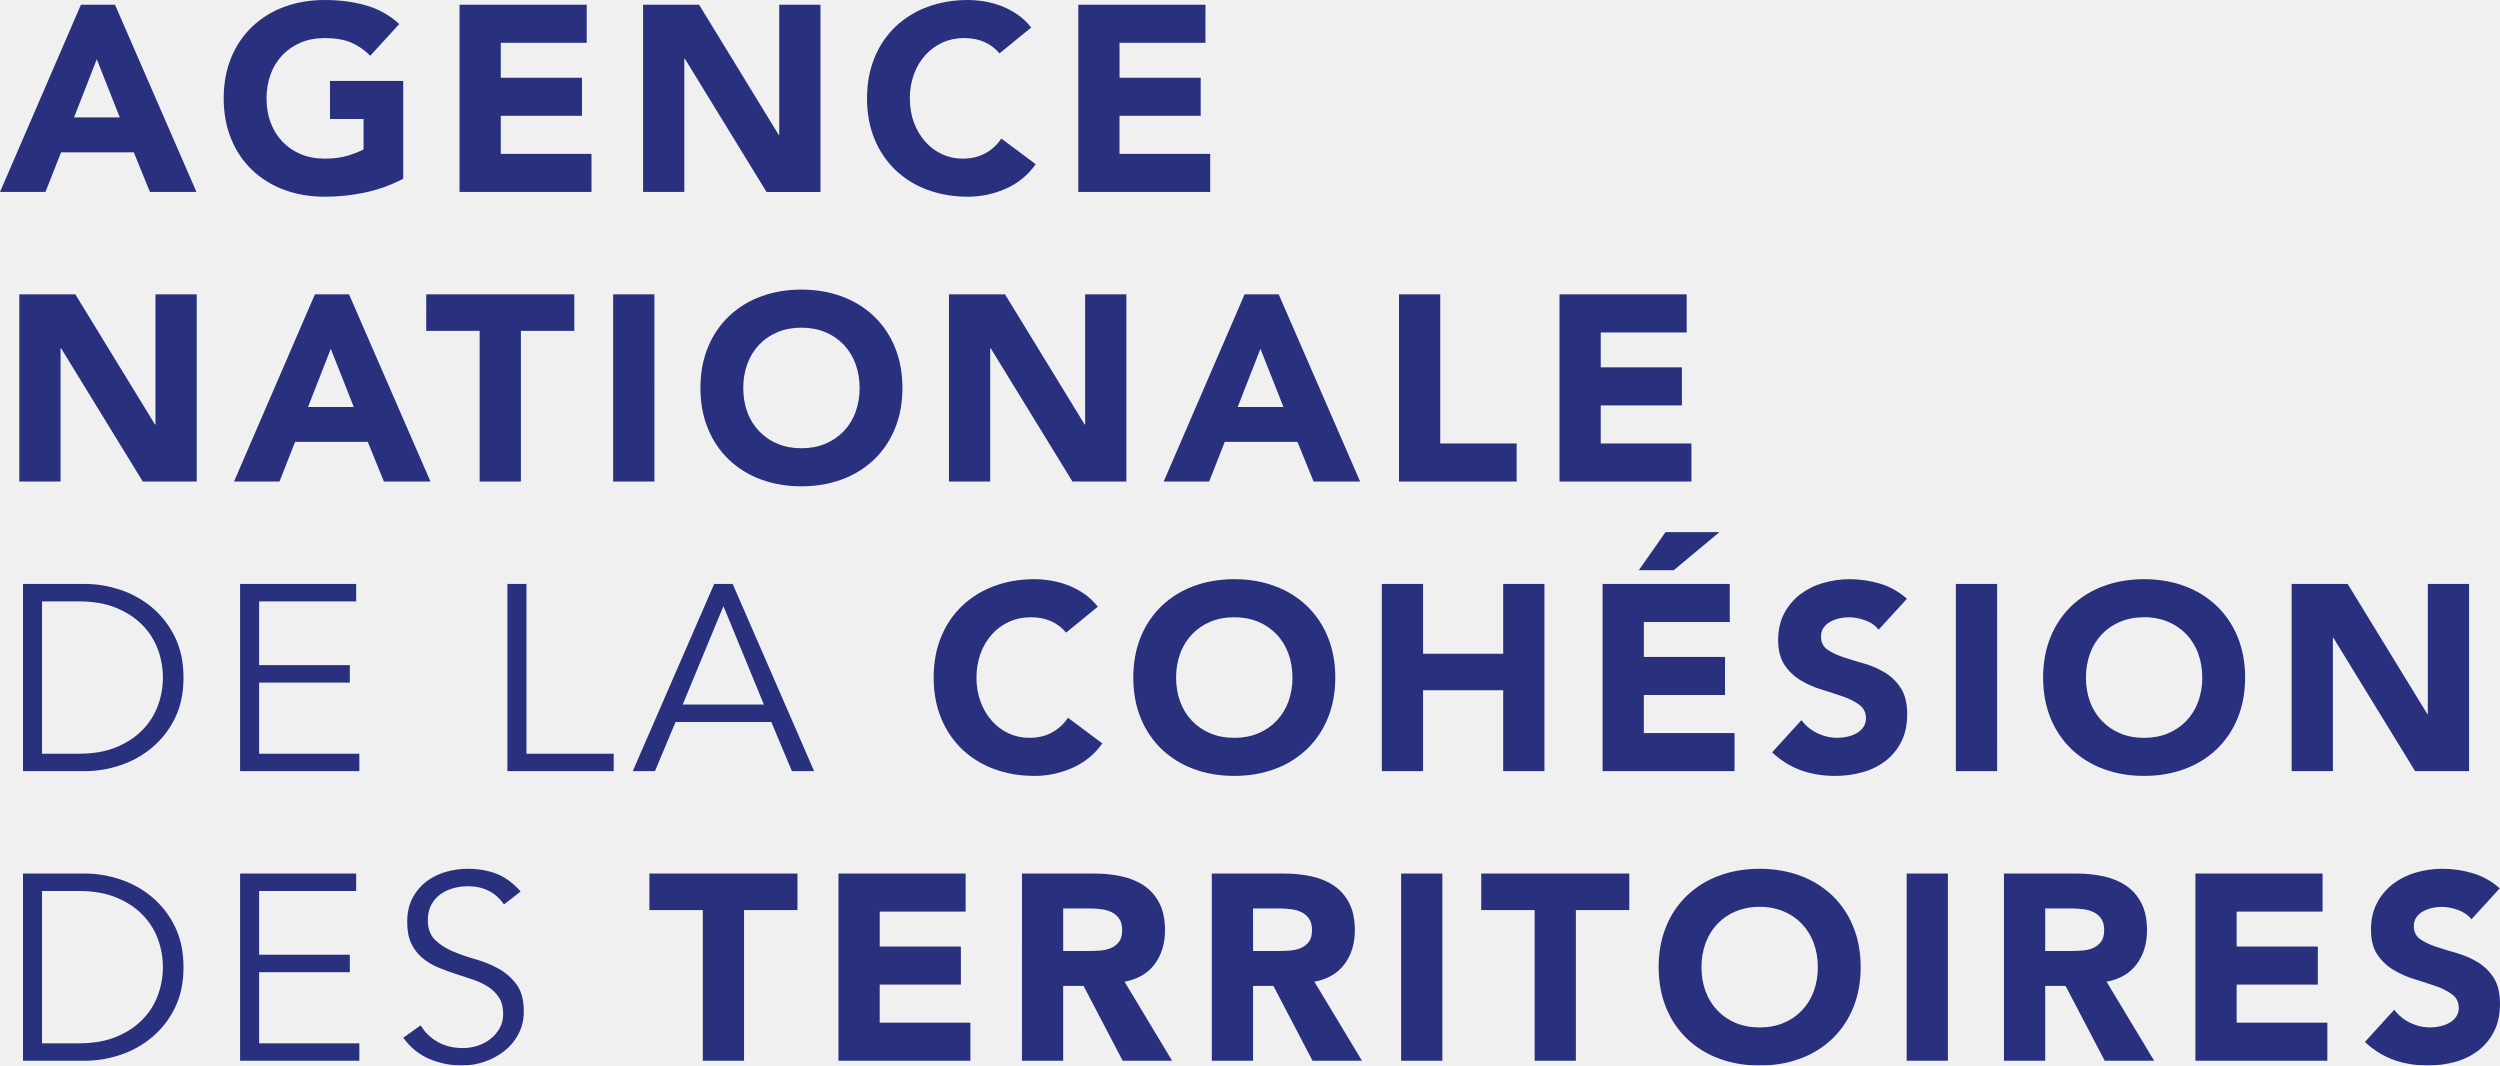
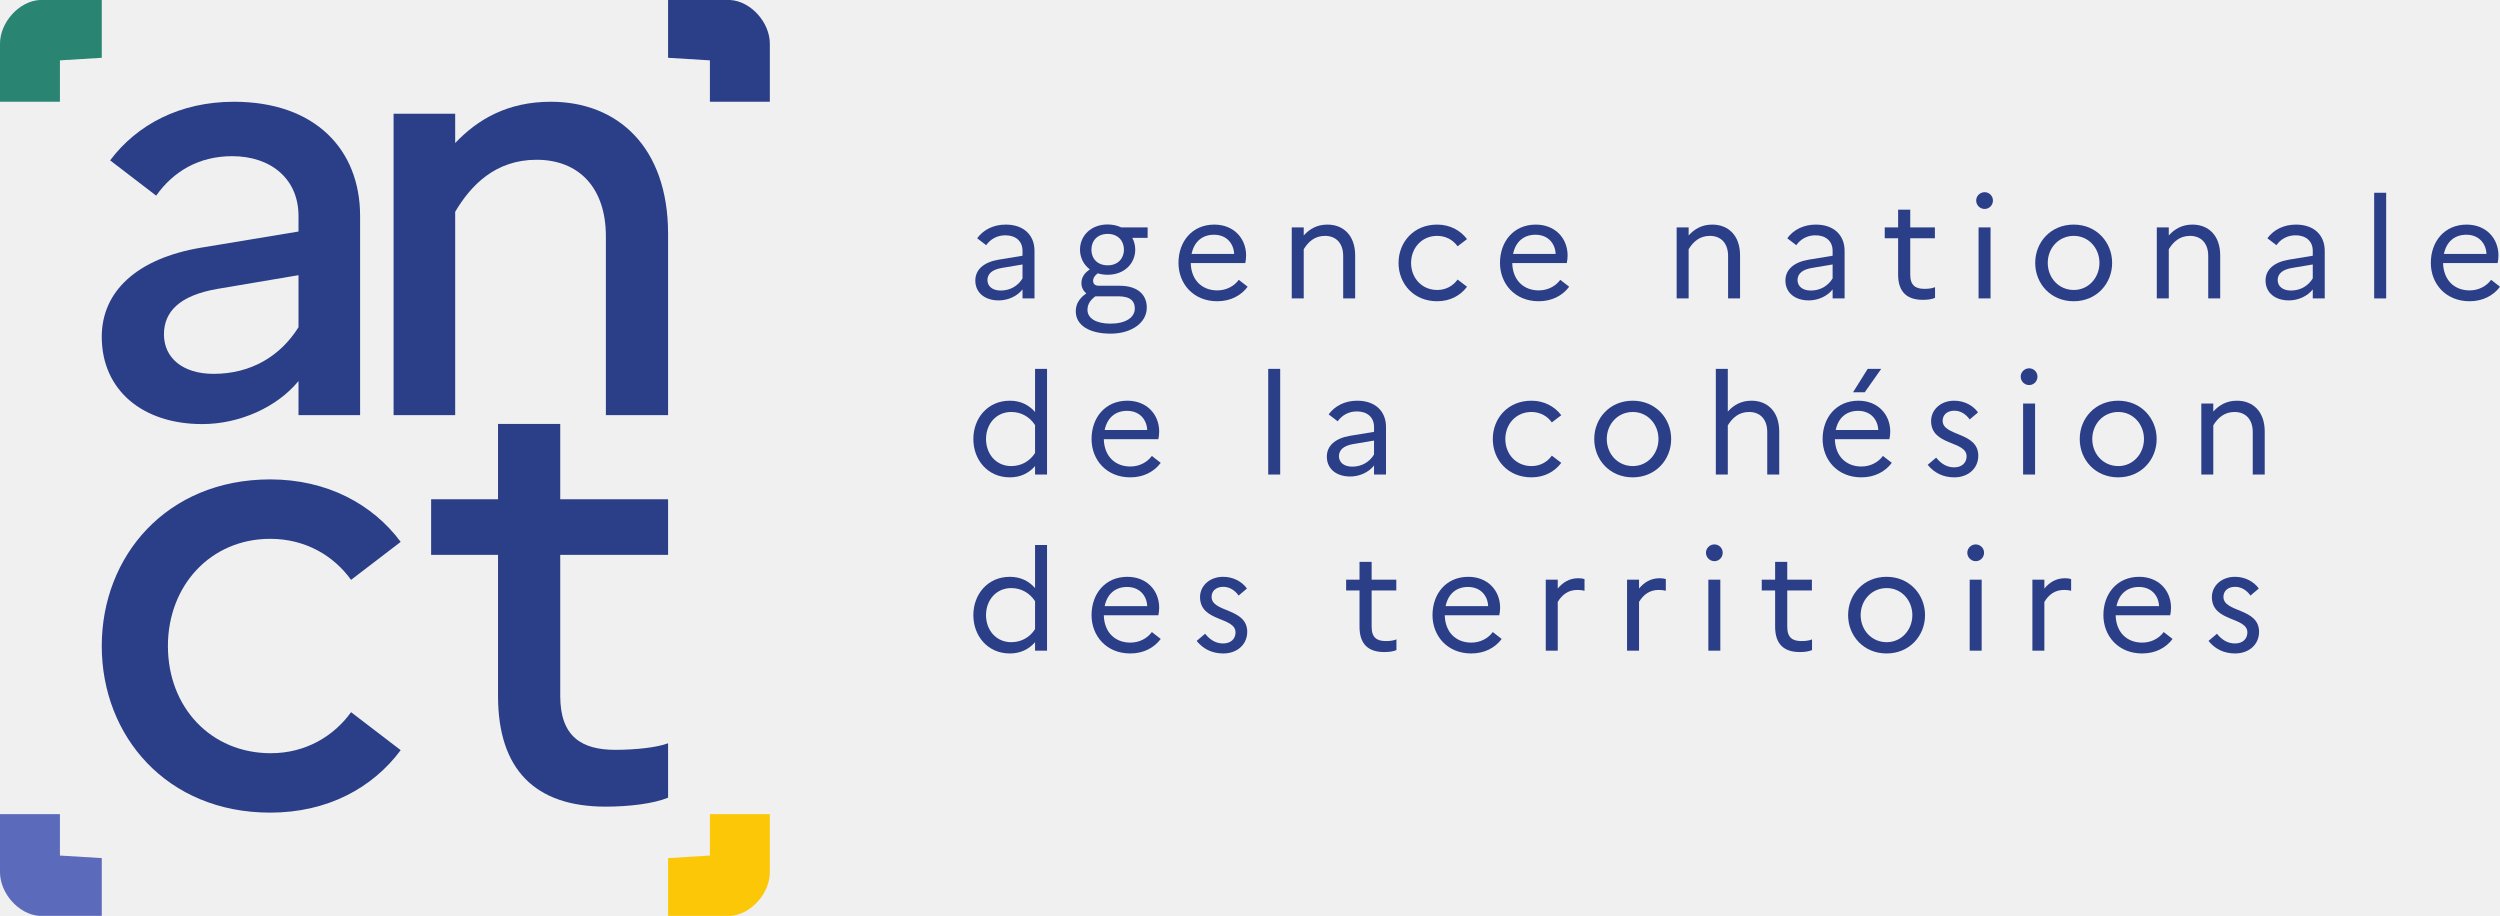
- <svg xmlns="http://www.w3.org/2000/svg" xmlns:xlink="http://www.w3.org/1999/xlink" width="190" height="80.979">
-   <defs>
-     <path id="a" d="M190 81.429V.449H0v80.98z" />
-   </defs>
-   <g fill="none" fill-rule="evenodd">
-     <path d="M6.149.362L0 14.589h3.456l1.186-3.014h5.526l1.226 3.014h3.537L8.741.362zm1.206 4.14l1.748 4.42H5.627z" fill="#29317f" />
-     <g transform="translate(0 -.45)">
-       <path d="M30.645 14.034c-.924.483-1.889.831-2.893 1.045-1.005.215-2.03.322-3.075.322-1.112 0-2.137-.174-3.074-.523a7.042 7.042 0 01-2.432-1.497 6.788 6.788 0 01-1.597-2.361C17.192 10.096 17 9.064 17 7.925c0-1.138.19-2.17.573-3.095a6.795 6.795 0 011.597-2.36A7.05 7.05 0 0121.603.971C22.54.624 23.565.45 24.677.45c1.138 0 2.188.137 3.145.412a6.163 6.163 0 012.522 1.416l-2.21 2.412a4.405 4.405 0 00-1.447-1.005c-.536-.228-1.206-.341-2.01-.341-.67 0-1.276.113-1.819.341a4.095 4.095 0 00-1.396.954 4.195 4.195 0 00-.895 1.458 5.243 5.243 0 00-.31 1.828c0 .67.103 1.283.31 1.84.208.555.506 1.037.895 1.446.388.409.854.727 1.396.955.543.227 1.15.341 1.82.341.682 0 1.272-.077 1.767-.231.496-.154.891-.311 1.186-.472V9.493H25.08V6.599h5.566zM44.592 3.705H38.06v2.653h6.17V9.25h-6.17v2.894h6.893v2.894H34.926V.811h9.666zM59.18 10.699h.04V.81h3.136V15.04h-4.1L52.048 4.911h-.04v10.128h-3.135V.811h4.26zM75.96 4.51a3.074 3.074 0 00-1.135-.865c-.449-.201-.968-.302-1.558-.302a3.92 3.92 0 00-1.637.342 3.925 3.925 0 00-1.306.955 4.452 4.452 0 00-.865 1.456 5.244 5.244 0 00-.311 1.83c0 .67.104 1.282.311 1.838a4.57 4.57 0 00.855 1.447c.361.409.786.727 1.275.954a3.687 3.687 0 001.578.342c.643 0 1.212-.134 1.708-.402a3.4 3.4 0 001.226-1.125l2.613 1.95a5.445 5.445 0 01-2.291 1.868 7.09 7.09 0 01-2.854.603c-1.112 0-2.137-.175-3.075-.523a7.04 7.04 0 01-2.431-1.497 6.778 6.778 0 01-1.597-2.36c-.382-.926-.573-1.957-.573-3.096 0-1.138.19-2.17.573-3.094a6.78 6.78 0 011.597-2.362A7.046 7.046 0 0170.494.973C71.432.624 72.457.45 73.57.45c.402 0 .82.037 1.256.11.435.074.864.191 1.286.352.422.161.827.375 1.216.643.388.268.737.597 1.045.985zM91.614 3.705h-6.53v2.653h6.169V9.25h-6.17v2.894h6.893v2.894H81.95V.811h9.665zM11.776 32.708h.04v-9.887h3.135v14.227h-4.1L4.643 26.92h-.04v10.128H1.467V22.821h4.26zM25.14 26.96l-1.729 4.421h3.476zm-1.207-4.14h2.593l6.19 14.228h-3.538l-1.226-3.014h-5.526l-1.185 3.014h-3.457zM32.394 22.821h11.253v2.773h-4.059v11.454h-3.135V25.594h-4.06z" fill="#29317f" />
-       <mask id="b" fill="#fff">
-         <use xlink:href="#a" width="100%" height="100%" />
-       </mask>
-       <path mask="url(#b)" fill="#29317f" d="M49.736 22.821H46.6v14.227h3.135zM56.488 29.934c0 .67.103 1.283.311 1.84a4.083 4.083 0 002.291 2.401c.542.228 1.149.341 1.819.341.67 0 1.276-.113 1.818-.341a4.079 4.079 0 002.291-2.402 5.221 5.221 0 00.312-1.839c0-.656-.104-1.266-.312-1.828a4.188 4.188 0 00-.894-1.457 4.085 4.085 0 00-1.397-.955c-.542-.227-1.149-.341-1.818-.341-.67 0-1.277.114-1.819.341a4.09 4.09 0 00-1.397.955 4.181 4.181 0 00-.894 1.457 5.242 5.242 0 00-.311 1.828m-3.256 0c0-1.138.19-2.17.573-3.094a6.796 6.796 0 011.597-2.361 7.04 7.04 0 012.432-1.497c.937-.349 1.962-.523 3.075-.523 1.112 0 2.136.174 3.074.523a7.045 7.045 0 012.432 1.497 6.79 6.79 0 011.597 2.36c.382.925.573 1.957.573 3.095 0 1.14-.19 2.17-.573 3.095a6.792 6.792 0 01-1.597 2.362 7.045 7.045 0 01-2.432 1.497c-.938.348-1.962.522-3.074.522-1.113 0-2.138-.174-3.075-.522a7.04 7.04 0 01-2.432-1.497 6.798 6.798 0 01-1.597-2.362c-.382-.924-.573-1.956-.573-3.095M82.43 32.708h.04v-9.887h3.135v14.227h-4.099l-6.21-10.128h-.04v10.128h-3.135V22.821h4.261zM95.794 26.96l-1.729 4.421h3.477zm-1.206-4.14h2.593l6.189 14.228h-3.537l-1.226-3.014h-5.526l-1.186 3.014H88.44zM109.458 34.155h5.808v2.893h-8.942V22.821h3.134zM128.187 25.715h-6.531v2.652h6.17v2.894h-6.17v2.894h6.893v2.893h-10.027V22.821h9.665zM3.195 57.732H6.01c1.085 0 2.026-.164 2.823-.493.797-.328 1.46-.764 1.99-1.306a5.21 5.21 0 001.175-1.849 6.14 6.14 0 00.382-2.14c0-.737-.128-1.45-.382-2.14a5.214 5.214 0 00-1.176-1.85c-.53-.541-1.192-.977-1.99-1.305-.796-.328-1.737-.493-2.822-.493H3.195zM1.748 44.83H6.47c.885 0 1.772.147 2.663.442.891.295 1.695.74 2.412 1.337a6.779 6.779 0 011.738 2.23c.442.892.663 1.926.663 3.105 0 1.193-.22 2.23-.663 3.115a6.803 6.803 0 01-1.738 2.22 7.334 7.334 0 01-2.412 1.336 8.423 8.423 0 01-2.663.443H1.748zM27.31 59.058h-9.063V44.83h8.822v1.326h-7.375V51h6.892v1.327h-6.892v5.406h7.616zM46.641 59.058h-8.078V44.83h1.447v12.902h6.631zM51.886 53.994h6.17l-3.075-7.476zm-2.11 5.063h-1.688l6.19-14.227h1.406l6.19 14.227h-1.688l-1.568-3.737h-7.274zM81.024 48.528a3.073 3.073 0 00-1.135-.864c-.449-.201-.968-.302-1.557-.302-.59 0-1.136.114-1.638.342a3.918 3.918 0 00-1.306.955 4.434 4.434 0 00-.864 1.456 5.244 5.244 0 00-.312 1.829c0 .67.104 1.283.312 1.839.207.556.492 1.038.854 1.447.361.408.786.727 1.276.954a3.685 3.685 0 001.577.341c.643 0 1.213-.133 1.708-.401a3.394 3.394 0 001.226-1.125l2.612 1.949a5.432 5.432 0 01-2.29 1.868 7.088 7.088 0 01-2.854.603c-1.112 0-2.137-.174-3.075-.522a7.033 7.033 0 01-2.431-1.497 6.78 6.78 0 01-1.598-2.361c-.382-.925-.573-1.956-.573-3.095 0-1.139.191-2.17.573-3.095a6.79 6.79 0 011.598-2.36 7.04 7.04 0 012.431-1.498c.938-.349 1.963-.523 3.075-.523.402 0 .82.038 1.256.111.435.074.864.191 1.286.352.422.16.827.375 1.216.643.388.268.737.596 1.044.984zM89.384 51.944c0 .67.104 1.283.312 1.839a4.2 4.2 0 00.894 1.447c.388.408.854.727 1.396.954.543.228 1.149.342 1.819.342.67 0 1.276-.114 1.819-.342a4.071 4.071 0 001.396-.954c.389-.409.687-.891.895-1.447a5.221 5.221 0 00.311-1.84c0-.655-.104-1.265-.311-1.828a4.188 4.188 0 00-.895-1.456 4.079 4.079 0 00-1.396-.955c-.543-.228-1.15-.342-1.819-.342-.67 0-1.276.114-1.819.342a4.083 4.083 0 00-1.396.955 4.181 4.181 0 00-.894 1.456 5.244 5.244 0 00-.312 1.829m-3.255 0c0-1.139.19-2.17.572-3.095a6.8 6.8 0 011.598-2.36 7.04 7.04 0 012.431-1.498c.938-.349 1.963-.523 3.075-.523s2.137.174 3.075.523a7.045 7.045 0 012.431 1.497 6.794 6.794 0 011.598 2.361c.382.925.573 1.956.573 3.095 0 1.139-.191 2.17-.573 3.095A6.79 6.79 0 0199.31 57.4a7.045 7.045 0 01-2.431 1.497c-.938.348-1.963.522-3.075.522s-2.137-.174-3.075-.522A7.04 7.04 0 0188.3 57.4a6.796 6.796 0 01-1.598-2.361c-.382-.925-.572-1.956-.572-3.095M108.153 50.136h6.089V44.83h3.135v14.227h-3.135v-6.149h-6.09v6.15h-3.134V44.83h3.135zM126.58 40.891h4.099l-3.476 2.894h-2.653zm-4.783 3.939h9.666v2.894h-6.53v2.653h6.168v2.894h-6.169v2.893h6.893v2.894h-10.028zM142.776 48.307a2.236 2.236 0 00-1.034-.714 3.716 3.716 0 00-1.236-.23 3.22 3.22 0 00-.703.08c-.241.054-.47.137-.684.25a1.487 1.487 0 00-.522.453c-.134.188-.201.415-.201.683 0 .429.161.757.482.985.322.228.727.422 1.216.583.489.16 1.015.321 1.578.482.562.16 1.088.389 1.577.683.489.295.894.69 1.216 1.186.321.496.482 1.159.482 1.99 0 .79-.148 1.48-.442 2.07a4.206 4.206 0 01-1.196 1.466 5.079 5.079 0 01-1.748.864 7.693 7.693 0 01-2.1.281c-.924 0-1.782-.14-2.572-.421-.79-.282-1.528-.737-2.21-1.367l2.23-2.452c.321.43.727.76 1.216.995a3.423 3.423 0 002.291.26c.26-.059.495-.15.703-.27a1.52 1.52 0 00.502-.462c.127-.187.191-.409.191-.663 0-.43-.164-.767-.492-1.015-.329-.248-.74-.459-1.236-.633a39.178 39.178 0 00-1.608-.523 7.212 7.212 0 01-1.607-.703A3.874 3.874 0 01135.633 51c-.328-.481-.493-1.118-.493-1.909 0-.763.151-1.433.453-2.01a4.37 4.37 0 011.205-1.446 5.248 5.248 0 011.739-.874 7.123 7.123 0 012.029-.292c.804 0 1.58.114 2.331.342.75.228 1.427.61 2.03 1.146zM151.78 44.83h-3.136v14.228h3.135zM158.531 51.944c0 .67.104 1.283.311 1.839a4.2 4.2 0 00.895 1.447 4.07 4.07 0 001.396.954c.543.228 1.149.342 1.819.342.67 0 1.276-.114 1.82-.342a4.074 4.074 0 001.395-.954c.389-.409.687-.891.894-1.447a5.21 5.21 0 00.312-1.84c0-.655-.104-1.265-.312-1.828a4.18 4.18 0 00-.894-1.456 4.081 4.081 0 00-1.396-.955 4.665 4.665 0 00-1.82-.342c-.67 0-1.275.114-1.818.342a4.077 4.077 0 00-1.396.955 4.182 4.182 0 00-.895 1.456 5.243 5.243 0 00-.31 1.829m-3.256 0c0-1.139.19-2.17.572-3.095a6.788 6.788 0 011.598-2.36 7.031 7.031 0 012.431-1.498c.938-.349 1.963-.523 3.075-.523s2.137.174 3.075.523a7.045 7.045 0 012.431 1.497 6.794 6.794 0 011.598 2.361c.381.925.572 1.956.572 3.095 0 1.139-.19 2.17-.572 3.095a6.79 6.79 0 01-1.598 2.361 7.045 7.045 0 01-2.431 1.497c-.938.348-1.963.522-3.075.522s-2.137-.174-3.075-.522a7.031 7.031 0 01-2.431-1.497 6.783 6.783 0 01-1.598-2.361c-.382-.925-.572-1.956-.572-3.095M184.474 54.717h.04V44.83h3.135v14.227h-4.1l-6.21-10.128h-.04v10.128h-3.134V44.83h4.26zM3.195 79.741H6.01c1.085 0 2.026-.164 2.823-.493.797-.327 1.46-.763 1.99-1.306a5.21 5.21 0 001.175-1.849 6.14 6.14 0 00.382-2.14 6.14 6.14 0 00-.382-2.14 5.214 5.214 0 00-1.176-1.849c-.53-.542-1.192-.977-1.99-1.306-.796-.328-1.737-.492-2.822-.492H3.195zM1.748 66.84H6.47c.885 0 1.772.147 2.663.441.891.296 1.695.741 2.412 1.337a6.779 6.779 0 011.738 2.23c.442.892.663 1.927.663 3.105 0 1.193-.22 2.23-.663 3.115a6.803 6.803 0 01-1.738 2.22 7.334 7.334 0 01-2.412 1.337 8.423 8.423 0 01-2.663.442H1.748zM27.31 81.067h-9.063V66.84h8.822v1.326h-7.375v4.843h6.892v1.326h-6.892v5.406h7.616zM38.302 69.19c-.63-.924-1.548-1.386-2.753-1.386-.376 0-.744.05-1.106.151a3.04 3.04 0 00-.974.462c-.288.208-.52.476-.694.804-.174.328-.261.713-.261 1.155 0 .643.18 1.143.543 1.497.361.355.81.647 1.346.875a14.87 14.87 0 001.759.612 8.11 8.11 0 011.758.724c.535.301.984.7 1.346 1.195.362.497.543 1.173.543 2.03 0 .643-.138 1.223-.412 1.739a4 4 0 01-1.085 1.296 5.083 5.083 0 01-1.508.803 5.219 5.219 0 01-1.678.281 6.36 6.36 0 01-2.481-.491c-.784-.329-1.45-.868-2-1.618l1.327-.945c.307.523.734.942 1.281 1.256.548.315 1.196.473 1.943.473.36 0 .722-.057 1.082-.172.36-.113.684-.28.972-.502.287-.22.524-.492.711-.813.187-.322.28-.69.28-1.106 0-.495-.104-.907-.31-1.236a2.687 2.687 0 00-.825-.823 5.181 5.181 0 00-1.165-.553 80.52 80.52 0 00-1.347-.442 14.58 14.58 0 01-1.346-.503 4.61 4.61 0 01-1.166-.713 3.207 3.207 0 01-.824-1.085c-.208-.435-.311-.981-.311-1.638 0-.683.13-1.28.391-1.789.262-.509.61-.93 1.045-1.265a4.432 4.432 0 011.478-.744 5.952 5.952 0 011.688-.241c.803 0 1.533.127 2.19.381.656.256 1.266.704 1.829 1.347zM49.354 66.84h11.254v2.773h-4.06v11.454h-3.135V69.613h-4.059zM73.388 69.733h-6.53v2.653h6.169v2.894h-6.17v2.893h6.893v2.894H63.722V66.84h9.666zM80.803 72.727h1.849c.281 0 .58-.01.894-.03.315-.02.6-.08.854-.18.255-.101.466-.258.633-.473.167-.214.252-.516.252-.904 0-.362-.075-.65-.222-.864a1.48 1.48 0 00-.562-.493 2.508 2.508 0 00-.784-.23 6.421 6.421 0 00-.864-.06h-2.05zm-3.135-5.887h5.507c.723 0 1.41.07 2.06.21.649.141 1.218.376 1.708.704.488.328.877.77 1.165 1.326.288.556.432 1.25.432 2.08 0 1.005-.261 1.859-.784 2.562-.522.704-1.286 1.15-2.29 1.337l3.616 6.008h-3.757L82.35 75.38h-1.548v5.687h-3.135zM95.232 72.727h1.848c.282 0 .58-.01.894-.03.315-.02.6-.08.855-.18.254-.101.465-.258.633-.473.167-.214.251-.516.251-.904 0-.362-.074-.65-.221-.864a1.48 1.48 0 00-.563-.493 2.508 2.508 0 00-.784-.23 6.421 6.421 0 00-.864-.06h-2.05zm-3.135-5.887h5.506c.723 0 1.41.07 2.06.21.65.141 1.219.376 1.708.704.488.328.877.77 1.165 1.326.288.556.432 1.25.432 2.08 0 1.005-.26 1.859-.784 2.562-.522.704-1.286 1.15-2.29 1.337l3.617 6.008h-3.758l-2.974-5.687h-1.547v5.687h-3.135zM109.62 66.84h-3.135v14.227h3.135zM112.574 66.84h11.253v2.773h-4.06v11.454h-3.134V69.613h-4.06zM129.313 73.953c0 .67.103 1.283.311 1.839.207.556.505 1.038.894 1.447a4.07 4.07 0 001.397.954c.542.229 1.148.342 1.819.342.67 0 1.275-.113 1.819-.342a4.075 4.075 0 001.396-.954c.388-.409.687-.89.894-1.447a5.21 5.21 0 00.312-1.839 5.23 5.23 0 00-.312-1.828 4.182 4.182 0 00-.894-1.457 4.08 4.08 0 00-1.396-.955 4.664 4.664 0 00-1.82-.341 4.66 4.66 0 00-1.818.341 4.076 4.076 0 00-1.397.955 4.176 4.176 0 00-.894 1.457 5.23 5.23 0 00-.311 1.828m-3.256 0c0-1.138.191-2.17.573-3.095a6.788 6.788 0 011.597-2.36A7.043 7.043 0 01130.66 67c.938-.348 1.962-.522 3.075-.522 1.112 0 2.136.174 3.074.522a7.052 7.052 0 012.432 1.497 6.794 6.794 0 011.597 2.361c.382.925.573 1.957.573 3.095 0 1.14-.191 2.17-.573 3.095a6.79 6.79 0 01-1.597 2.361 7.038 7.038 0 01-2.432 1.497c-.938.348-1.962.523-3.074.523-1.113 0-2.137-.175-3.075-.523a7.029 7.029 0 01-2.432-1.497 6.783 6.783 0 01-1.597-2.36c-.382-.926-.573-1.956-.573-3.096M148.041 66.84h-3.134v14.227h3.134zM155.436 72.727h1.85c.28 0 .578-.01.893-.03.315-.02.6-.08.854-.18.255-.101.466-.258.633-.473.167-.214.252-.516.252-.904 0-.362-.074-.65-.221-.864a1.484 1.484 0 00-.564-.493 2.505 2.505 0 00-.783-.23 6.425 6.425 0 00-.864-.06h-2.05zm-3.135-5.887h5.506c.724 0 1.41.07 2.06.21.65.141 1.22.376 1.708.704.489.328.877.77 1.166 1.326.288.556.432 1.25.432 2.08 0 1.005-.261 1.859-.783 2.562-.524.704-1.287 1.15-2.291 1.337l3.616 6.008h-3.757l-2.975-5.687h-1.547v5.687h-3.135zM176.516 69.733h-6.53v2.653h6.168v2.894h-6.169v2.893h6.893v2.894h-10.027V66.84h9.665zM187.83 70.316c-.255-.321-.6-.559-1.036-.714a3.724 3.724 0 00-1.235-.23c-.228 0-.462.026-.704.08-.24.054-.469.137-.682.25a1.485 1.485 0 00-.523.454c-.134.187-.2.415-.2.682 0 .43.16.758.481.986.322.227.727.421 1.216.582.489.161 1.015.321 1.577.482a6.52 6.52 0 011.578.683c.489.295.894.69 1.216 1.186.321.496.482 1.159.482 1.99 0 .79-.147 1.48-.442 2.07a4.201 4.201 0 01-1.196 1.467 5.085 5.085 0 01-1.748.863 7.7 7.7 0 01-2.1.281c-.924 0-1.782-.14-2.572-.422-.79-.28-1.528-.736-2.21-1.366l2.23-2.451c.322.428.727.76 1.216.995a3.426 3.426 0 002.291.26c.26-.06.495-.15.703-.27.207-.121.375-.275.502-.463a1.15 1.15 0 00.191-.663c0-.429-.164-.767-.492-1.015a4.538 4.538 0 00-1.236-.633 39.412 39.412 0 00-1.607-.522 7.216 7.216 0 01-1.608-.703 3.877 3.877 0 01-1.236-1.166c-.329-.483-.492-1.119-.492-1.91 0-.763.15-1.433.452-2.01a4.36 4.36 0 011.205-1.446 5.258 5.258 0 011.739-.874 7.128 7.128 0 012.029-.292 7.97 7.97 0 012.331.343c.75.227 1.427.61 2.03 1.145z" />
+ <svg xmlns="http://www.w3.org/2000/svg" version="1.1" id="svg18" width="497.46" height="182.249" viewBox="0 0 497.46 182.249">
+   <defs id="defs22" />
+   <g id="g26" transform="matrix(1.333333,0,0,-1.333333,-261.2493,598.7786)">
+     <path d="m 98.923,0 c 0.006,0.003 0.011,0.007 0.017,0.009 C 99,0.037 99.053,0.075 99.103,0.117 99.095,0.118 99.09,0.12 99.084,0.122 99.028,0.085 98.977,0.044 98.923,0" style="fill:#2a3373;fill-opacity:1;fill-rule:nonzero;stroke:none;stroke-width:0.1" id="path34" />
+     <g id="g546">
+       <path d="m 227.813,393.291 c 5.622,0 9.995,2.677 12.673,6.961 v 7.765 l -12.138,-2.053 c -5.623,-0.982 -7.943,-3.391 -7.943,-6.783 0,-3.481 2.767,-5.89 7.408,-5.89 z m -16.69,5.533 c 0,6.783 5.266,11.692 14.815,13.298 l 14.548,2.41 v 2.32 c 0,5.533 -4.106,8.925 -9.907,8.925 -4.909,0 -8.746,-2.231 -11.334,-5.891 l -6.872,5.266 c 4.016,5.355 10.442,8.746 18.474,8.746 12.137,0 18.831,-7.14 18.831,-17.046 v -29.719 h -9.192 v 5.087 c -3.213,-3.927 -8.836,-6.425 -14.369,-6.425 -8.925,0 -14.994,5.087 -14.994,13.029" style="fill:#2b3e88;fill-opacity:1;fill-rule:nonzero;stroke:none;stroke-width:0.1" id="path36" />
+       <path d="m 254.676,432.113 h 9.192 v -4.373 c 3.391,3.57 7.854,6.158 14.28,6.158 9.906,0 17.492,-6.693 17.492,-19.723 v -27.042 h -9.282 v 26.685 c 0,7.139 -3.927,11.423 -10.352,11.423 -6.158,0 -9.817,-3.837 -12.138,-7.764 v -30.344 h -9.192 v 44.98" style="fill:#2b3e88;fill-opacity:1;fill-rule:nonzero;stroke:none;stroke-width:0.1" id="path38" />
+       <path d="m 248.329,342.801 7.405,-5.668 c -4.205,-5.667 -10.97,-9.324 -19.471,-9.324 -15.449,0 -25.14,11.427 -25.14,24.865 0,13.438 9.691,24.865 25.14,24.865 8.41,0 15.266,-3.657 19.471,-9.325 l -7.405,-5.667 c -2.559,3.565 -6.764,6.124 -12.066,6.124 -8.868,0 -15.267,-6.947 -15.267,-15.997 0,-9.142 6.399,-15.998 15.358,-15.998 5.211,0 9.416,2.56 11.975,6.125" style="fill:#2b3e88;fill-opacity:1;fill-rule:nonzero;stroke:none;stroke-width:0.1" id="path40" />
+       <path d="m 270.263,366.275 h -9.986 v 8.299 h 9.986 v 11.246 h 9.282 v -11.246 h 16.095 v -8.299 h -16.095 v -21.063 c 0,-6.068 3.213,-8.032 8.21,-8.032 3.035,0 6.279,0.357 7.885,0.982 v -8.122 c -2.142,-0.892 -5.832,-1.338 -9.312,-1.338 -10.532,0 -16.065,5.533 -16.065,16.51 v 21.063" style="fill:#2b3e88;fill-opacity:1;fill-rule:nonzero;stroke:none;stroke-width:0.1" id="path42" />
+       <path d="m 301.883,440.076 v -6.178 h 8.943 v 8.667 c 0,3.128 -2.781,6.317 -5.902,6.519 h -9.284 v -8.625 l 6.243,-0.383" style="fill:#2b3e88;fill-opacity:1;fill-rule:nonzero;stroke:none;stroke-width:0.1" id="path44" />
+       <path d="m 301.883,321.405 v 6.178 h 8.943 v -8.667 c 0,-3.128 -2.781,-6.317 -5.902,-6.519 h -9.284 v 8.625 l 6.243,0.383" style="fill:#fbc707;fill-opacity:1;fill-rule:nonzero;stroke:none;stroke-width:0.1" id="path46" />
+       <path d="m 204.88,321.405 v 6.178 h -8.943 v -8.667 c 0,-3.128 2.781,-6.317 5.902,-6.519 h 9.284 v 8.625 l -6.243,0.383" style="fill:#5c6abc;fill-opacity:1;fill-rule:nonzero;stroke:none;stroke-width:0.1" id="path48" />
+       <path d="m 204.88,440.076 v -6.178 h -8.943 v 8.667 c 0,3.128 2.781,6.317 5.902,6.519 h 9.284 v -8.625 l -6.243,-0.383" style="fill:#298472;fill-opacity:1;fill-rule:nonzero;stroke:none;stroke-width:0.1" id="path50" />
+       <path d="m 345.277,405.725 c 1.409,0 2.565,0.673 3.259,1.809 v 2.081 l -3.133,-0.526 c -1.451,-0.252 -2.102,-0.904 -2.102,-1.808 0,-0.904 0.736,-1.556 1.976,-1.556 z m -3.785,1.493 c 0,1.598 1.22,2.733 3.469,3.112 l 3.575,0.589 v 0.735 c 0,1.473 -1.051,2.314 -2.565,2.314 -1.22,0 -2.208,-0.568 -2.86,-1.472 l -1.346,1.03 c 0.926,1.262 2.418,2.04 4.269,2.04 2.692,0 4.29,-1.578 4.29,-3.912 v -7.106 h -1.788 v 1.345 c -0.799,-1.03 -2.187,-1.64 -3.553,-1.64 -2.082,0 -3.491,1.156 -3.491,2.965" style="fill:#2b3e88;fill-opacity:1;fill-rule:nonzero;stroke:none;stroke-width:0.1" id="path52" />
+       <path d="m 363.674,411.823 c 0,1.304 -0.883,2.355 -2.417,2.355 -1.578,0 -2.439,-1.051 -2.439,-2.355 0,-1.304 0.861,-2.334 2.439,-2.334 1.534,0 2.417,1.051 2.417,2.334 z m -2.018,-11.039 c 2.229,0 3.638,0.883 3.638,2.271 0,1.009 -0.568,1.808 -2.461,1.808 h -3.427 c -0.736,-0.547 -1.177,-1.177 -1.177,-2.019 0,-1.282 1.324,-2.06 3.427,-2.06 z m -3.596,4.52 c -0.483,0.379 -0.735,0.947 -0.735,1.514 0,0.841 0.441,1.535 1.261,2.061 -0.925,0.694 -1.472,1.766 -1.472,2.944 0,2.04 1.598,3.763 4.121,3.763 0.779,0 1.472,-0.168 2.04,-0.441 h 3.932 v -1.556 h -2.292 c 0.295,-0.526 0.442,-1.135 0.442,-1.766 0,-2.019 -1.577,-3.743 -4.122,-3.743 -0.525,0 -1.03,0.084 -1.471,0.21 -0.442,-0.315 -0.694,-0.694 -0.694,-1.093 0,-0.442 0.231,-0.757 0.883,-0.757 h 3.028 c 2.796,0 4.1,-1.367 4.1,-3.26 0,-2.228 -2.229,-3.889 -5.404,-3.889 -3.133,0 -5.194,1.22 -5.194,3.343 0,1.073 0.526,1.934 1.577,2.67" style="fill:#2b3e88;fill-opacity:1;fill-rule:nonzero;stroke:none;stroke-width:0.1" id="path54" />
+       <path d="m 373.767,411.192 h 6.35 c -0.063,1.556 -1.136,2.86 -3.007,2.86 -1.745,0 -2.965,-1.031 -3.343,-2.86 z m 3.827,-7.065 c -3.575,0 -5.782,2.628 -5.782,5.719 0,3.217 2.06,5.72 5.34,5.72 2.881,0 4.752,-2.019 4.752,-4.626 0,-0.421 -0.063,-0.82 -0.126,-1.115 h -8.137 c 0.063,-2.544 1.682,-4.079 3.953,-4.079 1.367,0 2.523,0.631 3.217,1.577 l 1.325,-1.03 c -0.989,-1.325 -2.566,-2.166 -4.542,-2.166" style="fill:#2b3e88;fill-opacity:1;fill-rule:nonzero;stroke:none;stroke-width:0.1" id="path56" />
+       <path d="m 388.716,415.145 h 1.787 v -1.199 c 0.862,0.947 1.956,1.62 3.533,1.62 2.376,0 4.142,-1.598 4.142,-4.605 v -6.413 h -1.787 v 6.35 c 0,1.892 -1.072,2.985 -2.712,2.985 -1.536,0 -2.503,-0.883 -3.176,-1.997 v -7.338 h -1.787 v 10.597" style="fill:#2b3e88;fill-opacity:1;fill-rule:nonzero;stroke:none;stroke-width:0.1" id="path58" />
+       <path d="m 413.464,407.365 1.408,-1.072 c -0.988,-1.325 -2.523,-2.166 -4.457,-2.166 -3.512,0 -5.762,2.628 -5.762,5.719 0,3.091 2.25,5.72 5.762,5.72 1.913,0 3.469,-0.862 4.457,-2.166 l -1.408,-1.072 c -0.652,0.925 -1.725,1.555 -3.049,1.555 -2.271,0 -3.89,-1.787 -3.89,-4.037 0,-2.271 1.619,-4.037 3.911,-4.037 1.303,0 2.376,0.631 3.028,1.556" style="fill:#2b3e88;fill-opacity:1;fill-rule:nonzero;stroke:none;stroke-width:0.1" id="path60" />
+       <path d="m 421.747,411.192 h 6.35 c -0.063,1.556 -1.135,2.86 -3.006,2.86 -1.746,0 -2.965,-1.031 -3.344,-2.86 z m 3.827,-7.065 c -3.574,0 -5.782,2.628 -5.782,5.719 0,3.217 2.061,5.72 5.341,5.72 2.881,0 4.752,-2.019 4.752,-4.626 0,-0.421 -0.063,-0.82 -0.126,-1.115 h -8.138 c 0.064,-2.544 1.682,-4.079 3.953,-4.079 1.367,0 2.523,0.631 3.217,1.577 l 1.325,-1.03 c -0.988,-1.325 -2.565,-2.166 -4.542,-2.166" style="fill:#2b3e88;fill-opacity:1;fill-rule:nonzero;stroke:none;stroke-width:0.1" id="path62" />
+       <path d="m 446.158,415.145 h 1.787 v -1.199 c 0.862,0.947 1.956,1.62 3.532,1.62 2.376,0 4.143,-1.598 4.143,-4.605 v -6.413 h -1.787 v 6.35 c 0,1.892 -1.073,2.985 -2.713,2.985 -1.535,0 -2.502,-0.883 -3.175,-1.997 v -7.338 h -1.787 v 10.597" style="fill:#2b3e88;fill-opacity:1;fill-rule:nonzero;stroke:none;stroke-width:0.1" id="path64" />
+       <path d="m 466.174,405.725 c 1.409,0 2.565,0.673 3.259,1.809 v 2.081 l -3.133,-0.526 c -1.45,-0.252 -2.102,-0.904 -2.102,-1.808 0,-0.904 0.736,-1.556 1.976,-1.556 z m -3.785,1.493 c 0,1.598 1.22,2.733 3.47,3.112 l 3.574,0.589 v 0.735 c 0,1.473 -1.051,2.314 -2.565,2.314 -1.22,0 -2.208,-0.568 -2.86,-1.472 l -1.345,1.03 c 0.925,1.262 2.417,2.04 4.268,2.04 2.692,0 4.29,-1.578 4.29,-3.912 v -7.106 h -1.788 v 1.345 c -0.799,-1.03 -2.186,-1.64 -3.553,-1.64 -2.082,0 -3.491,1.156 -3.491,2.965" style="fill:#2b3e88;fill-opacity:1;fill-rule:nonzero;stroke:none;stroke-width:0.1" id="path66" />
+       <path d="m 479.21,413.526 h -1.998 v 1.619 h 1.998 v 2.65 h 1.808 v -2.65 h 3.68 v -1.619 h -3.68 v -5.425 c 0,-1.661 0.841,-2.124 2.124,-2.124 0.694,0 1.177,0.084 1.577,0.253 v -1.598 c -0.505,-0.211 -1.073,-0.295 -1.83,-0.295 -2.355,0 -3.679,1.177 -3.679,3.764 v 5.425" style="fill:#2b3e88;fill-opacity:1;fill-rule:nonzero;stroke:none;stroke-width:0.1" id="path68" />
+       <path d="m 491.215,415.145 h 1.788 v -10.597 h -1.788 z m -0.357,4.016 c 0,0.673 0.567,1.241 1.261,1.241 0.694,0 1.241,-0.568 1.241,-1.241 0,-0.694 -0.547,-1.261 -1.241,-1.261 -0.694,0 -1.261,0.567 -1.261,1.261" style="fill:#2b3e88;fill-opacity:1;fill-rule:nonzero;stroke:none;stroke-width:0.1" id="path70" />
+       <path d="m 509.256,409.846 c 0,2.208 -1.619,4.037 -3.827,4.037 -2.271,0 -3.89,-1.829 -3.89,-4.037 0,-2.207 1.619,-4.037 3.89,-4.037 2.208,0 3.827,1.85 3.827,4.037 z m 1.892,0 c 0,-3.091 -2.333,-5.719 -5.74,-5.719 -3.428,0 -5.74,2.628 -5.74,5.719 0,3.091 2.312,5.72 5.74,5.72 3.407,0 5.74,-2.629 5.74,-5.72" style="fill:#2b3e88;fill-opacity:1;fill-rule:nonzero;stroke:none;stroke-width:0.1" id="path72" />
+       <path d="m 517.813,415.145 h 1.788 v -1.199 c 0.862,0.947 1.955,1.62 3.532,1.62 2.376,0 4.142,-1.598 4.142,-4.605 v -6.413 h -1.787 v 6.35 c 0,1.892 -1.073,2.985 -2.713,2.985 -1.535,0 -2.502,-0.883 -3.174,-1.997 v -7.338 h -1.788 v 10.597" style="fill:#2b3e88;fill-opacity:1;fill-rule:nonzero;stroke:none;stroke-width:0.1" id="path74" />
+       <path d="m 537.829,405.725 c 1.409,0 2.566,0.673 3.26,1.809 v 2.081 l -3.133,-0.526 c -1.451,-0.252 -2.103,-0.904 -2.103,-1.808 0,-0.904 0.736,-1.556 1.976,-1.556 z m -3.785,1.493 c 0,1.598 1.22,2.733 3.47,3.112 l 3.575,0.589 v 0.735 c 0,1.473 -1.052,2.314 -2.566,2.314 -1.219,0 -2.208,-0.568 -2.859,-1.472 l -1.346,1.03 c 0.925,1.262 2.418,2.04 4.269,2.04 2.691,0 4.289,-1.578 4.289,-3.912 v -7.106 h -1.787 v 1.345 c -0.799,-1.03 -2.187,-1.64 -3.554,-1.64 -2.081,0 -3.491,1.156 -3.491,2.965" style="fill:#2b3e88;fill-opacity:1;fill-rule:nonzero;stroke:none;stroke-width:0.1" id="path76" />
+       <path d="m 550.255,420.318 h 1.788 v -15.77 h -1.788 v 15.77" style="fill:#2b3e88;fill-opacity:1;fill-rule:nonzero;stroke:none;stroke-width:0.1" id="path78" />
+       <path d="m 560.663,411.192 h 6.351 c -0.064,1.556 -1.136,2.86 -3.008,2.86 -1.745,0 -2.964,-1.031 -3.343,-2.86 z m 3.827,-7.065 c -3.575,0 -5.782,2.628 -5.782,5.719 0,3.217 2.06,5.72 5.34,5.72 2.881,0 4.753,-2.019 4.753,-4.626 0,-0.421 -0.064,-0.82 -0.127,-1.115 h -8.137 c 0.063,-2.544 1.683,-4.079 3.953,-4.079 1.367,0 2.524,0.631 3.217,1.577 l 1.325,-1.03 c -0.989,-1.325 -2.565,-2.166 -4.542,-2.166" style="fill:#2b3e88;fill-opacity:1;fill-rule:nonzero;stroke:none;stroke-width:0.1" id="path80" />
+       <path d="m 346.854,379.527 c 1.472,0 2.776,0.715 3.553,1.955 v 4.164 c -0.82,1.261 -2.102,1.955 -3.553,1.955 -2.25,0 -3.764,-1.787 -3.764,-4.037 0,-2.25 1.514,-4.037 3.764,-4.037 z m -0.21,9.757 c 1.576,0 2.817,-0.61 3.763,-1.683 v 6.435 h 1.788 v -15.77 h -1.788 v 1.261 c -0.946,-1.073 -2.187,-1.682 -3.763,-1.682 -3.323,0 -5.446,2.628 -5.446,5.719 0,3.091 2.123,5.72 5.446,5.72" style="fill:#2b3e88;fill-opacity:1;fill-rule:nonzero;stroke:none;stroke-width:0.1" id="path82" />
+       <path d="m 360.794,384.91 h 6.35 c -0.063,1.556 -1.135,2.86 -3.007,2.86 -1.745,0 -2.965,-1.031 -3.343,-2.86 z m 3.827,-7.065 c -3.575,0 -5.783,2.628 -5.783,5.719 0,3.217 2.061,5.72 5.341,5.72 2.881,0 4.753,-2.02 4.753,-4.627 0,-0.42 -0.064,-0.819 -0.127,-1.114 h -8.137 c 0.063,-2.544 1.682,-4.079 3.953,-4.079 1.367,0 2.523,0.631 3.217,1.577 l 1.324,-1.03 c -0.988,-1.325 -2.565,-2.166 -4.541,-2.166" style="fill:#2b3e88;fill-opacity:1;fill-rule:nonzero;stroke:none;stroke-width:0.1" id="path84" />
+       <path d="m 385.204,394.036 h 1.787 v -15.77 h -1.787 v 15.77" style="fill:#2b3e88;fill-opacity:1;fill-rule:nonzero;stroke:none;stroke-width:0.1" id="path86" />
+       <path d="m 397.736,379.443 c 1.409,0 2.565,0.673 3.259,1.808 v 2.082 l -3.133,-0.526 c -1.451,-0.252 -2.103,-0.904 -2.103,-1.808 0,-0.904 0.736,-1.556 1.977,-1.556 z m -3.785,1.493 c 0,1.598 1.219,2.733 3.47,3.112 l 3.574,0.588 v 0.736 c 0,1.473 -1.051,2.314 -2.565,2.314 -1.22,0 -2.208,-0.568 -2.86,-1.473 l -1.346,1.031 c 0.925,1.261 2.418,2.04 4.269,2.04 2.691,0 4.289,-1.578 4.289,-3.912 v -7.106 h -1.787 v 1.345 c -0.799,-1.03 -2.187,-1.64 -3.554,-1.64 -2.081,0 -3.49,1.156 -3.49,2.965" style="fill:#2b3e88;fill-opacity:1;fill-rule:nonzero;stroke:none;stroke-width:0.1" id="path88" />
+       <path d="m 427.529,381.083 1.409,-1.072 c -0.989,-1.325 -2.524,-2.166 -4.458,-2.166 -3.511,0 -5.761,2.628 -5.761,5.719 0,3.091 2.25,5.72 5.761,5.72 1.914,0 3.469,-0.863 4.458,-2.166 l -1.409,-1.073 c -0.652,0.926 -1.724,1.556 -3.049,1.556 -2.271,0 -3.89,-1.787 -3.89,-4.037 0,-2.271 1.619,-4.037 3.911,-4.037 1.304,0 2.376,0.631 3.028,1.556" style="fill:#2b3e88;fill-opacity:1;fill-rule:nonzero;stroke:none;stroke-width:0.1" id="path90" />
+       <path d="m 443.446,383.564 c 0,2.208 -1.62,4.037 -3.827,4.037 -2.271,0 -3.89,-1.829 -3.89,-4.037 0,-2.207 1.619,-4.037 3.89,-4.037 2.207,0 3.827,1.85 3.827,4.037 z m 1.892,0 c 0,-3.091 -2.334,-5.719 -5.74,-5.719 -3.428,0 -5.74,2.628 -5.74,5.719 0,3.091 2.312,5.72 5.74,5.72 3.406,0 5.74,-2.629 5.74,-5.72" style="fill:#2b3e88;fill-opacity:1;fill-rule:nonzero;stroke:none;stroke-width:0.1" id="path92" />
+       <path d="m 452.003,394.036 h 1.787 v -6.372 c 0.862,0.946 1.955,1.62 3.533,1.62 2.376,0 4.142,-1.598 4.142,-4.605 v -6.413 h -1.788 v 6.349 c 0,1.893 -1.051,2.986 -2.712,2.986 -1.556,0 -2.502,-0.904 -3.175,-1.997 v -7.338 h -1.787 v 15.77" style="fill:#2b3e88;fill-opacity:1;fill-rule:nonzero;stroke:none;stroke-width:0.1" id="path94" />
+       <path d="m 472.482,390.545 2.186,3.491 h 2.019 l -2.46,-3.491 z m -2.587,-5.635 h 6.351 c -0.064,1.556 -1.136,2.86 -3.008,2.86 -1.745,0 -2.964,-1.031 -3.343,-2.86 z m 3.827,-7.065 c -3.575,0 -5.782,2.628 -5.782,5.719 0,3.217 2.06,5.72 5.341,5.72 2.88,0 4.752,-2.02 4.752,-4.627 0,-0.42 -0.063,-0.819 -0.126,-1.114 h -8.138 c 0.063,-2.544 1.683,-4.079 3.953,-4.079 1.367,0 2.524,0.631 3.218,1.577 l 1.324,-1.03 c -0.988,-1.325 -2.565,-2.166 -4.542,-2.166" style="fill:#2b3e88;fill-opacity:1;fill-rule:nonzero;stroke:none;stroke-width:0.1" id="path96" />
+       <path d="m 484.887,380.789 c 0.736,-0.925 1.619,-1.451 2.691,-1.451 1.177,0 1.851,0.715 1.851,1.64 0,2.376 -5.299,1.535 -5.299,5.277 0,1.662 1.409,3.029 3.448,3.029 1.514,0 2.818,-0.716 3.554,-1.746 l -1.241,-1.051 c -0.567,0.799 -1.366,1.304 -2.292,1.304 -1.136,0 -1.745,-0.673 -1.745,-1.493 0,-2.377 5.32,-1.619 5.32,-5.236 -0.022,-1.977 -1.598,-3.217 -3.575,-3.217 -1.682,0 -3.007,0.673 -3.974,1.871 l 1.262,1.073" style="fill:#2b3e88;fill-opacity:1;fill-rule:nonzero;stroke:none;stroke-width:0.1" id="path98" />
+       <path d="m 497.86,388.863 h 1.787 v -10.597 h -1.787 z m -0.358,4.016 c 0,0.673 0.568,1.241 1.262,1.241 0.694,0 1.24,-0.568 1.24,-1.241 0,-0.694 -0.546,-1.261 -1.24,-1.261 -0.694,0 -1.262,0.567 -1.262,1.261" style="fill:#2b3e88;fill-opacity:1;fill-rule:nonzero;stroke:none;stroke-width:0.1" id="path100" />
+       <path d="m 515.9,383.564 c 0,2.208 -1.619,4.037 -3.827,4.037 -2.271,0 -3.89,-1.829 -3.89,-4.037 0,-2.207 1.619,-4.037 3.89,-4.037 2.208,0 3.827,1.85 3.827,4.037 z m 1.893,0 c 0,-3.091 -2.335,-5.719 -5.741,-5.719 -3.427,0 -5.74,2.628 -5.74,5.719 0,3.091 2.313,5.72 5.74,5.72 3.406,0 5.741,-2.629 5.741,-5.72" style="fill:#2b3e88;fill-opacity:1;fill-rule:nonzero;stroke:none;stroke-width:0.1" id="path102" />
+       <path d="m 524.457,388.863 h 1.787 v -1.199 c 0.862,0.946 1.956,1.62 3.532,1.62 2.377,0 4.143,-1.598 4.143,-4.605 v -6.413 h -1.787 v 6.349 c 0,1.893 -1.073,2.986 -2.713,2.986 -1.535,0 -2.502,-0.883 -3.175,-1.997 v -7.338 h -1.787 v 10.597" style="fill:#2b3e88;fill-opacity:1;fill-rule:nonzero;stroke:none;stroke-width:0.1" id="path104" />
+       <path d="m 346.854,353.245 c 1.472,0 2.776,0.714 3.553,1.955 v 4.164 c -0.82,1.261 -2.102,1.955 -3.553,1.955 -2.25,0 -3.764,-1.787 -3.764,-4.037 0,-2.25 1.514,-4.037 3.764,-4.037 z m -0.21,9.757 c 1.576,0 2.817,-0.611 3.763,-1.683 v 6.434 h 1.788 v -15.77 h -1.788 v 1.262 c -0.946,-1.073 -2.187,-1.682 -3.763,-1.682 -3.323,0 -5.446,2.628 -5.446,5.719 0,3.091 2.123,5.72 5.446,5.72" style="fill:#2b3e88;fill-opacity:1;fill-rule:nonzero;stroke:none;stroke-width:0.1" id="path106" />
+       <path d="m 360.794,358.628 h 6.35 c -0.063,1.556 -1.135,2.859 -3.007,2.859 -1.745,0 -2.965,-1.03 -3.343,-2.859 z m 3.827,-7.065 c -3.575,0 -5.783,2.628 -5.783,5.719 0,3.217 2.061,5.72 5.341,5.72 2.881,0 4.753,-2.02 4.753,-4.627 0,-0.42 -0.064,-0.82 -0.127,-1.114 h -8.137 c 0.063,-2.545 1.682,-4.079 3.953,-4.079 1.367,0 2.523,0.63 3.217,1.577 l 1.324,-1.031 c -0.988,-1.324 -2.565,-2.165 -4.541,-2.165" style="fill:#2b3e88;fill-opacity:1;fill-rule:nonzero;stroke:none;stroke-width:0.1" id="path108" />
+       <path d="m 375.785,354.506 c 0.736,-0.925 1.619,-1.451 2.691,-1.451 1.178,0 1.85,0.715 1.85,1.641 0,2.375 -5.298,1.534 -5.298,5.277 0,1.661 1.408,3.029 3.448,3.029 1.514,0 2.818,-0.716 3.554,-1.746 l -1.241,-1.052 c -0.568,0.799 -1.367,1.304 -2.291,1.304 -1.136,0 -1.746,-0.673 -1.746,-1.492 0,-2.377 5.32,-1.62 5.32,-5.236 -0.021,-1.977 -1.598,-3.217 -3.574,-3.217 -1.683,0 -3.008,0.673 -3.975,1.871 l 1.262,1.072" style="fill:#2b3e88;fill-opacity:1;fill-rule:nonzero;stroke:none;stroke-width:0.1" id="path110" />
+       <path d="m 398.829,360.962 h -1.998 v 1.618 h 1.998 v 2.65 h 1.808 v -2.65 h 3.68 v -1.618 h -3.68 v -5.425 c 0,-1.662 0.841,-2.124 2.124,-2.124 0.694,0 1.177,0.084 1.576,0.252 v -1.598 c -0.504,-0.21 -1.072,-0.294 -1.829,-0.294 -2.354,0 -3.679,1.177 -3.679,3.764 v 5.425" style="fill:#2b3e88;fill-opacity:1;fill-rule:nonzero;stroke:none;stroke-width:0.1" id="path112" />
+       <path d="m 411.676,358.628 h 6.349 c -0.062,1.556 -1.135,2.859 -3.006,2.859 -1.745,0 -2.965,-1.03 -3.343,-2.859 z m 3.827,-7.065 c -3.575,0 -5.783,2.628 -5.783,5.719 0,3.217 2.061,5.72 5.341,5.72 2.881,0 4.752,-2.02 4.752,-4.627 0,-0.42 -0.063,-0.82 -0.126,-1.114 h -8.138 c 0.064,-2.545 1.682,-4.079 3.954,-4.079 1.366,0 2.522,0.63 3.216,1.577 l 1.325,-1.031 c -0.988,-1.324 -2.565,-2.165 -4.541,-2.165" style="fill:#2b3e88;fill-opacity:1;fill-rule:nonzero;stroke:none;stroke-width:0.1" id="path114" />
+       <path d="m 426.625,362.58 h 1.787 v -1.324 c 0.778,0.925 1.745,1.535 3.091,1.535 0.336,0 0.652,-0.043 0.904,-0.126 v -1.745 c -0.315,0.083 -0.631,0.125 -1.051,0.125 -1.388,0 -2.292,-0.714 -2.944,-1.787 v -7.275 h -1.787 v 10.597" style="fill:#2b3e88;fill-opacity:1;fill-rule:nonzero;stroke:none;stroke-width:0.1" id="path116" />
+       <path d="m 438.756,362.58 h 1.787 v -1.324 c 0.779,0.925 1.746,1.535 3.091,1.535 0.337,0 0.652,-0.043 0.905,-0.126 v -1.745 c -0.316,0.083 -0.631,0.125 -1.052,0.125 -1.388,0 -2.292,-0.714 -2.944,-1.787 v -7.275 h -1.787 v 10.597" style="fill:#2b3e88;fill-opacity:1;fill-rule:nonzero;stroke:none;stroke-width:0.1" id="path118" />
+       <path d="m 450.888,362.58 h 1.787 v -10.597 h -1.787 z m -0.358,4.017 c 0,0.673 0.568,1.24 1.262,1.24 0.694,0 1.24,-0.567 1.24,-1.24 0,-0.694 -0.546,-1.261 -1.24,-1.261 -0.694,0 -1.262,0.567 -1.262,1.261" style="fill:#2b3e88;fill-opacity:1;fill-rule:nonzero;stroke:none;stroke-width:0.1" id="path120" />
+       <path d="m 460.854,360.962 h -1.998 v 1.618 h 1.998 v 2.65 h 1.809 v -2.65 h 3.679 v -1.618 h -3.679 v -5.425 c 0,-1.662 0.841,-2.124 2.123,-2.124 0.694,0 1.178,0.084 1.577,0.252 v -1.598 c -0.504,-0.21 -1.072,-0.294 -1.829,-0.294 -2.355,0 -3.68,1.177 -3.68,3.764 v 5.425" style="fill:#2b3e88;fill-opacity:1;fill-rule:nonzero;stroke:none;stroke-width:0.1" id="path122" />
+       <path d="m 481.333,357.282 c 0,2.207 -1.618,4.037 -3.826,4.037 -2.271,0 -3.89,-1.83 -3.89,-4.037 0,-2.208 1.619,-4.037 3.89,-4.037 2.208,0 3.826,1.85 3.826,4.037 z m 1.893,0 c 0,-3.091 -2.334,-5.719 -5.74,-5.719 -3.428,0 -5.741,2.628 -5.741,5.719 0,3.091 2.313,5.72 5.741,5.72 3.406,0 5.74,-2.629 5.74,-5.72" style="fill:#2b3e88;fill-opacity:1;fill-rule:nonzero;stroke:none;stroke-width:0.1" id="path124" />
+       <path d="m 489.89,362.58 h 1.788 v -10.597 h -1.788 z m -0.357,4.017 c 0,0.673 0.567,1.24 1.261,1.24 0.694,0 1.241,-0.567 1.241,-1.24 0,-0.694 -0.547,-1.261 -1.241,-1.261 -0.694,0 -1.261,0.567 -1.261,1.261" style="fill:#2b3e88;fill-opacity:1;fill-rule:nonzero;stroke:none;stroke-width:0.1" id="path126" />
+       <path d="m 499.247,362.58 h 1.787 v -1.324 c 0.778,0.925 1.745,1.535 3.091,1.535 0.337,0 0.652,-0.043 0.904,-0.126 v -1.745 c -0.315,0.083 -0.63,0.125 -1.051,0.125 -1.388,0 -2.292,-0.714 -2.944,-1.787 v -7.275 h -1.787 v 10.597" style="fill:#2b3e88;fill-opacity:1;fill-rule:nonzero;stroke:none;stroke-width:0.1" id="path128" />
+       <path d="m 511.799,358.628 h 6.35 c -0.063,1.556 -1.135,2.859 -3.006,2.859 -1.746,0 -2.966,-1.03 -3.344,-2.859 z m 3.827,-7.065 c -3.574,0 -5.782,2.628 -5.782,5.719 0,3.217 2.06,5.72 5.341,5.72 2.881,0 4.752,-2.02 4.752,-4.627 0,-0.42 -0.063,-0.82 -0.126,-1.114 h -8.138 c 0.063,-2.545 1.682,-4.079 3.953,-4.079 1.367,0 2.523,0.63 3.217,1.577 l 1.325,-1.031 c -0.988,-1.324 -2.565,-2.165 -4.542,-2.165" style="fill:#2b3e88;fill-opacity:1;fill-rule:nonzero;stroke:none;stroke-width:0.1" id="path130" />
+       <path d="m 526.79,354.506 c 0.736,-0.925 1.62,-1.451 2.692,-1.451 1.178,0 1.85,0.715 1.85,1.641 0,2.375 -5.298,1.534 -5.298,5.277 0,1.661 1.408,3.029 3.448,3.029 1.514,0 2.818,-0.716 3.554,-1.746 l -1.241,-1.052 c -0.568,0.799 -1.367,1.304 -2.292,1.304 -1.135,0 -1.745,-0.673 -1.745,-1.492 0,-2.377 5.319,-1.62 5.319,-5.236 -0.02,-1.977 -1.598,-3.217 -3.574,-3.217 -1.682,0 -3.007,0.673 -3.974,1.871 l 1.261,1.072" style="fill:#2b3e88;fill-opacity:1;fill-rule:nonzero;stroke:none;stroke-width:0.1" id="path132" />
    </g>
  </g>
</svg>
